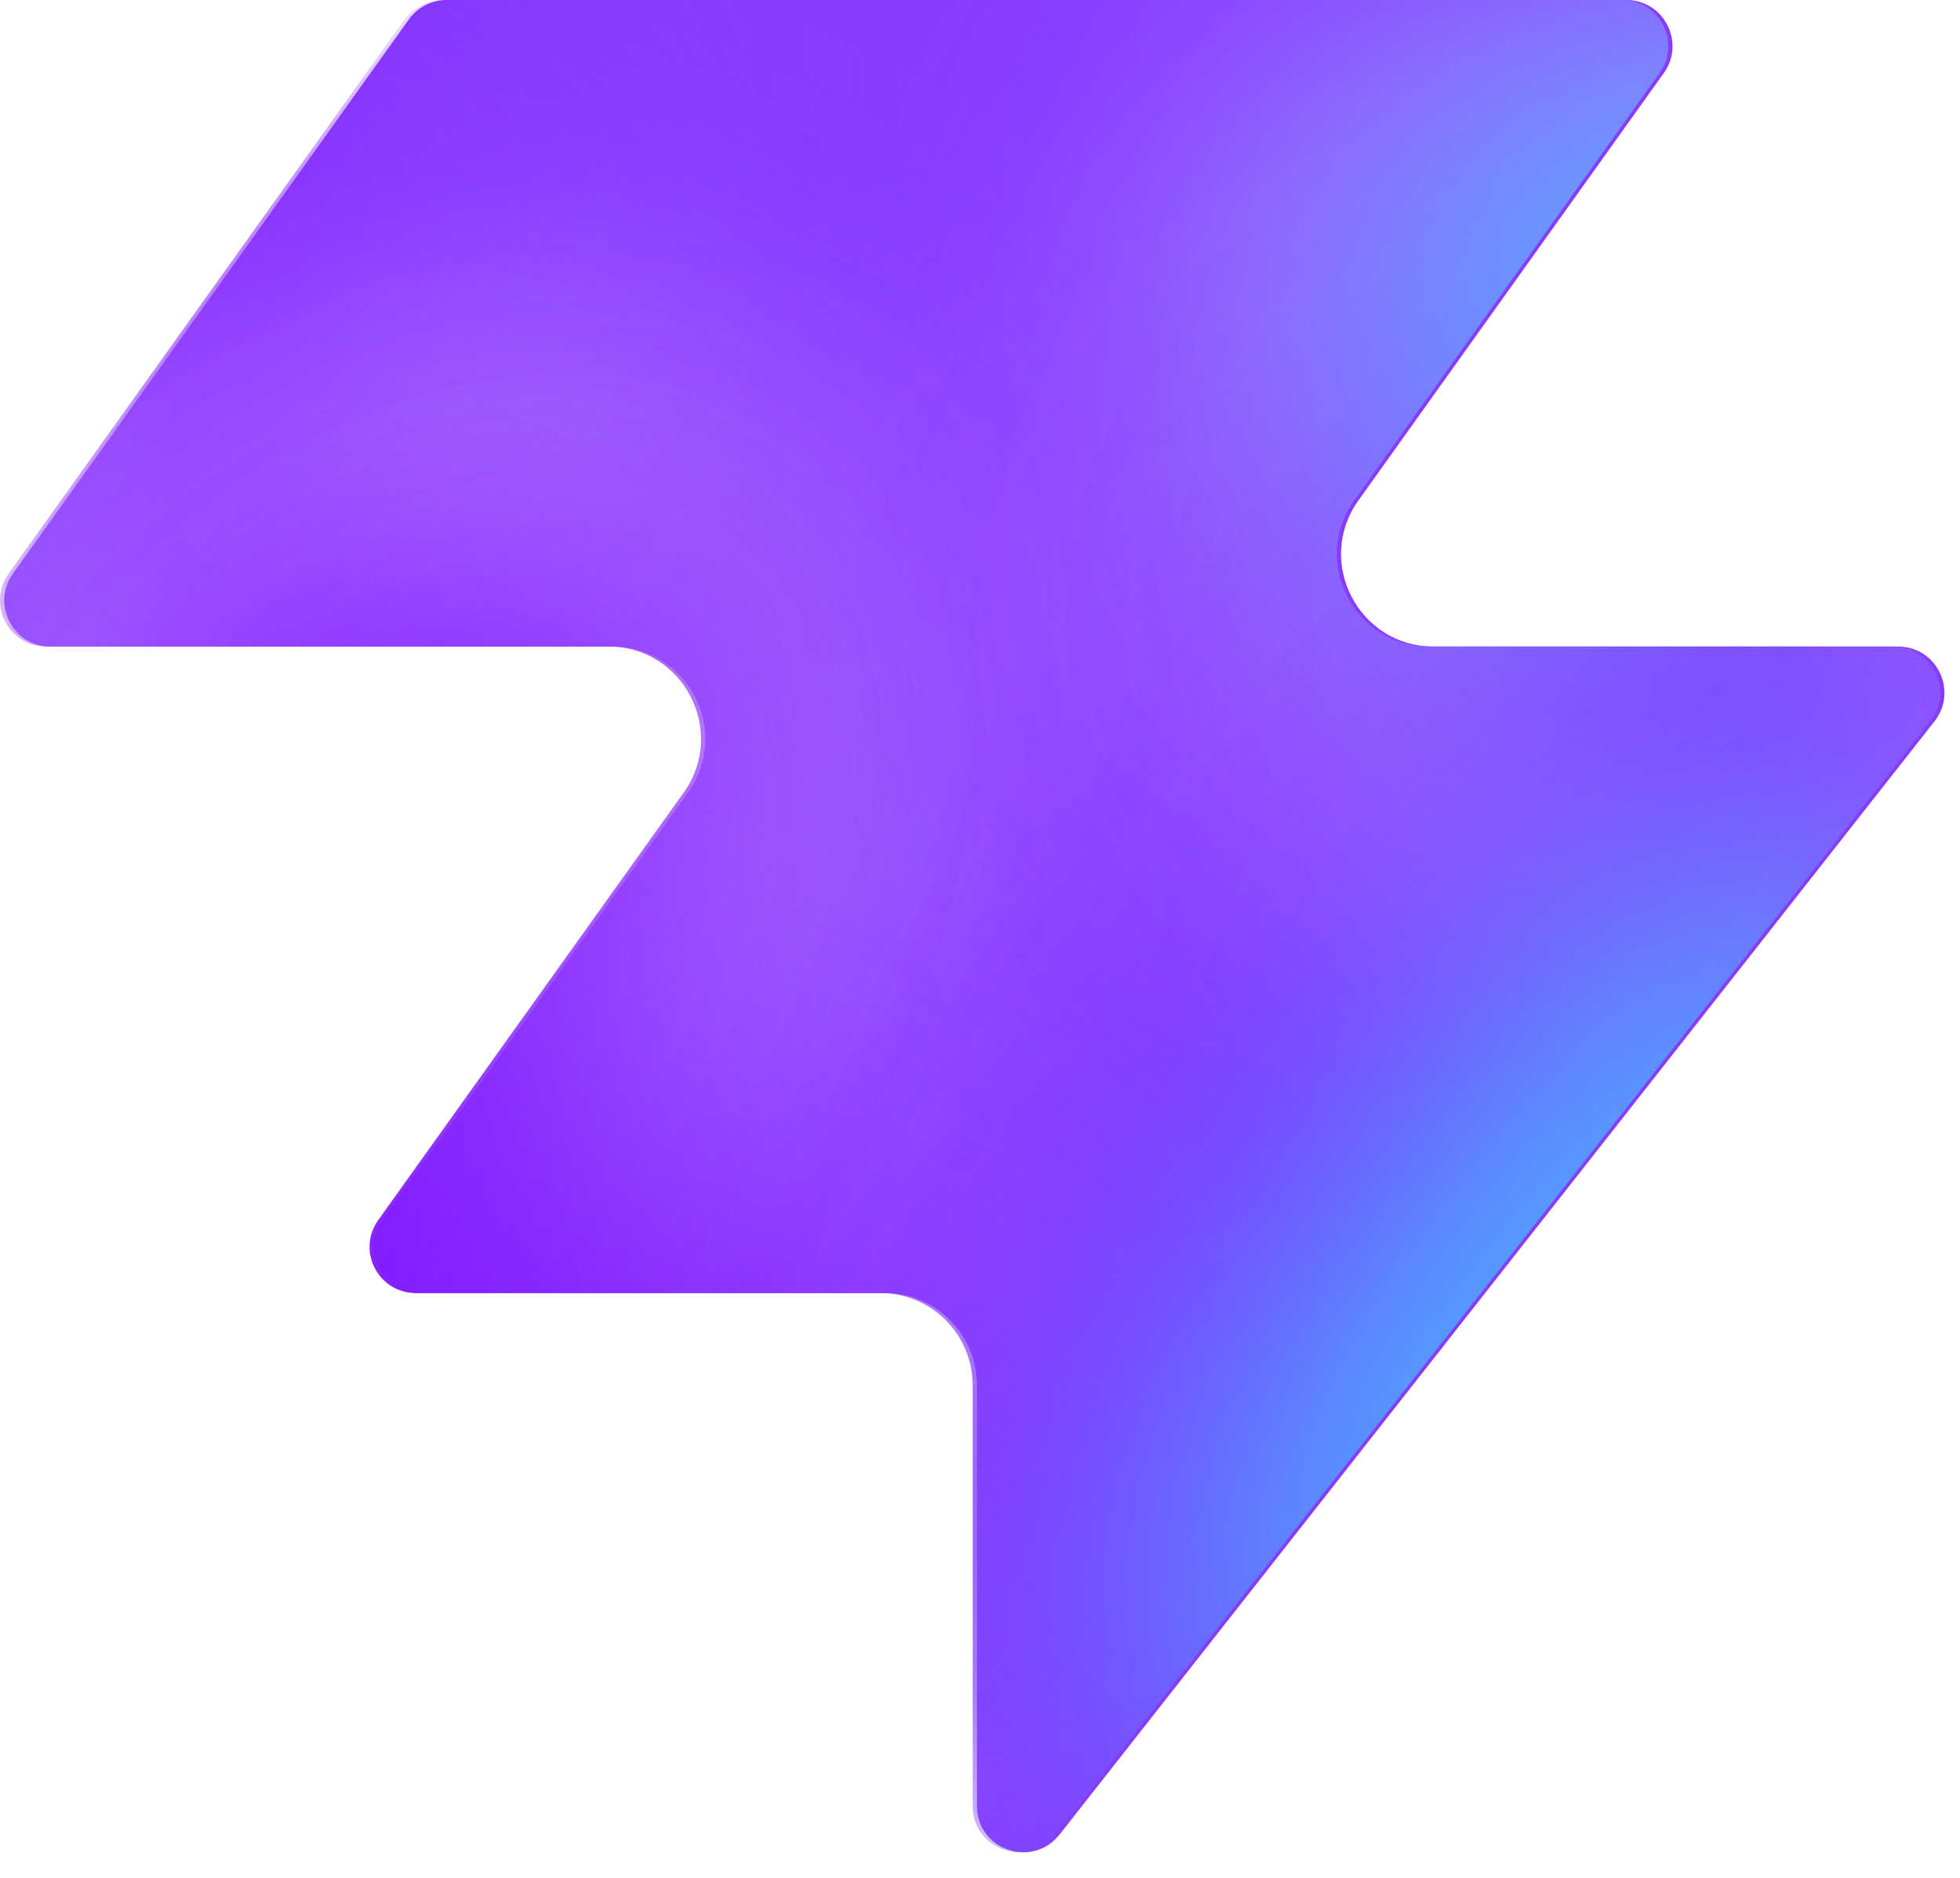
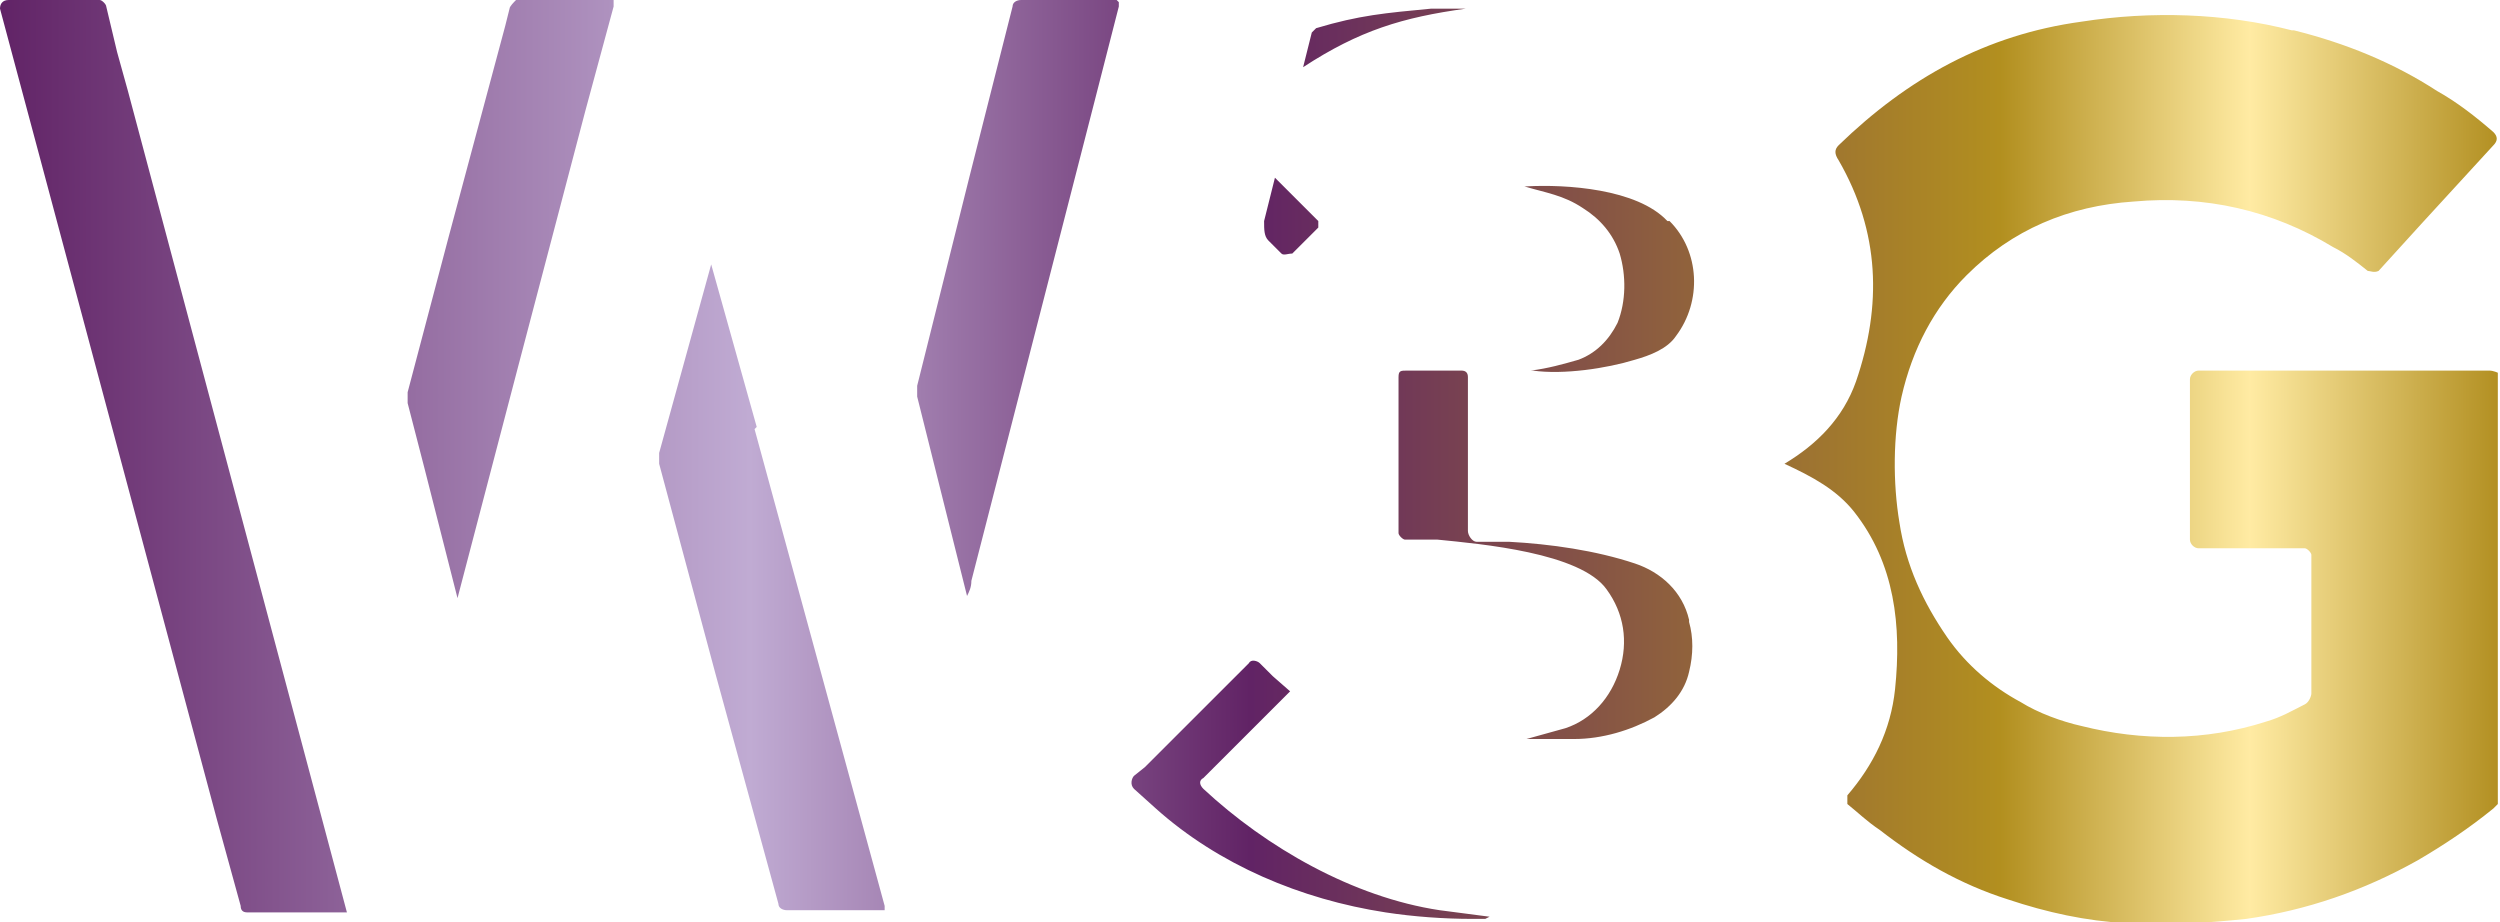
- <svg xmlns="http://www.w3.org/2000/svg" width="48" height="46" fill="none" viewBox="0 0 48 46">
-   <path fill="#863bff" d="M25.946 44.938c-.664.845-2.021.375-2.021-.698V33.937a2.26 2.26 0 0 0-2.262-2.262H10.287c-.92 0-1.456-1.04-.92-1.788l7.48-10.471c1.07-1.497 0-3.578-1.842-3.578H1.237c-.92 0-1.456-1.04-.92-1.788L10.013.474c.214-.297.556-.474.92-.474h28.894c.92 0 1.456 1.04.92 1.788l-7.48 10.471c-1.07 1.498 0 3.579 1.842 3.579h11.377c.943 0 1.473 1.088.89 1.83L25.947 44.94z" style="fill:#863bff;fill:color(display-p3 .525 .23 1);fill-opacity:1" />
-   <mask id="a" width="48" height="46" x="0" y="0" maskUnits="userSpaceOnUse" style="mask-type:alpha">
-     <path fill="#000" d="M25.842 44.938c-.664.844-2.021.375-2.021-.698V33.937a2.26 2.26 0 0 0-2.262-2.262H10.183c-.92 0-1.456-1.04-.92-1.788l7.48-10.471c1.07-1.498 0-3.579-1.842-3.579H1.133c-.92 0-1.456-1.04-.92-1.787L9.91.473c.214-.297.556-.474.92-.474h28.894c.92 0 1.456 1.04.92 1.788l-7.48 10.471c-1.07 1.498 0 3.578 1.842 3.578h11.377c.943 0 1.473 1.088.89 1.832L25.843 44.94z" style="fill:#000;fill-opacity:1" />
-   </mask>
-   <g mask="url(#a)">
-     <g filter="url(#b)">
-       <ellipse cx="5.508" cy="14.704" fill="#ede6ff" rx="5.508" ry="14.704" style="fill:#ede6ff;fill:color(display-p3 .927 .903 1);fill-opacity:1" transform="matrix(.00324 1 1 -.00324 -4.47 31.516)" />
-     </g>
-     <g filter="url(#c)">
-       <ellipse cx="10.399" cy="29.851" fill="#ede6ff" rx="10.399" ry="29.851" style="fill:#ede6ff;fill:color(display-p3 .927 .903 1);fill-opacity:1" transform="matrix(.00324 1 1 -.00324 -39.328 7.883)" />
-     </g>
-     <g filter="url(#d)">
-       <ellipse cx="5.508" cy="30.487" fill="#7e14ff" rx="5.508" ry="30.487" style="fill:#7e14ff;fill:color(display-p3 .492 .077 1);fill-opacity:1" transform="rotate(89.814 -25.913 -14.639)scale(1 -1)" />
-     </g>
-     <g filter="url(#e)">
-       <ellipse cx="5.508" cy="30.599" fill="#7e14ff" rx="5.508" ry="30.599" style="fill:#7e14ff;fill:color(display-p3 .492 .077 1);fill-opacity:1" transform="rotate(89.814 -32.644 -3.334)scale(1 -1)" />
-     </g>
-     <g filter="url(#f)">
-       <ellipse cx="5.508" cy="30.599" fill="#7e14ff" rx="5.508" ry="30.599" style="fill:#7e14ff;fill:color(display-p3 .492 .077 1);fill-opacity:1" transform="matrix(.00324 1 1 -.00324 -34.34 30.47)" />
-     </g>
-     <g filter="url(#g)">
-       <ellipse cx="14.072" cy="22.078" fill="#ede6ff" rx="14.072" ry="22.078" style="fill:#ede6ff;fill:color(display-p3 .927 .903 1);fill-opacity:1" transform="rotate(93.35 24.506 48.493)scale(-1 1)" />
-     </g>
-     <g filter="url(#h)">
-       <ellipse cx="3.47" cy="21.501" fill="#7e14ff" rx="3.47" ry="21.501" style="fill:#7e14ff;fill:color(display-p3 .492 .077 1);fill-opacity:1" transform="rotate(89.009 28.708 47.59)scale(-1 1)" />
-     </g>
-     <g filter="url(#i)">
-       <ellipse cx="3.47" cy="21.501" fill="#7e14ff" rx="3.47" ry="21.501" style="fill:#7e14ff;fill:color(display-p3 .492 .077 1);fill-opacity:1" transform="rotate(89.009 28.708 47.59)scale(-1 1)" />
-     </g>
-     <g filter="url(#j)">
-       <ellipse cx=".387" cy="8.972" fill="#7e14ff" rx="4.407" ry="29.108" style="fill:#7e14ff;fill:color(display-p3 .492 .077 1);fill-opacity:1" transform="rotate(39.51 .387 8.972)" />
-     </g>
-     <g filter="url(#k)">
-       <ellipse cx="47.523" cy="-6.092" fill="#7e14ff" rx="4.407" ry="29.108" style="fill:#7e14ff;fill:color(display-p3 .492 .077 1);fill-opacity:1" transform="rotate(37.892 47.523 -6.092)" />
-     </g>
-     <g filter="url(#l)">
-       <ellipse cx="41.412" cy="6.333" fill="#47bfff" rx="5.971" ry="9.665" style="fill:#47bfff;fill:color(display-p3 .28 .748 1);fill-opacity:1" transform="rotate(37.892 41.412 6.333)" />
-     </g>
-     <g filter="url(#m)">
-       <ellipse cx="-1.879" cy="38.332" fill="#7e14ff" rx="4.407" ry="29.108" style="fill:#7e14ff;fill:color(display-p3 .492 .077 1);fill-opacity:1" transform="rotate(37.892 -1.88 38.332)" />
-     </g>
-     <g filter="url(#n)">
-       <ellipse cx="-1.879" cy="38.332" fill="#7e14ff" rx="4.407" ry="29.108" style="fill:#7e14ff;fill:color(display-p3 .492 .077 1);fill-opacity:1" transform="rotate(37.892 -1.88 38.332)" />
-     </g>
-     <g filter="url(#o)">
-       <ellipse cx="35.651" cy="29.907" fill="#7e14ff" rx="4.407" ry="29.108" style="fill:#7e14ff;fill:color(display-p3 .492 .077 1);fill-opacity:1" transform="rotate(37.892 35.651 29.907)" />
-     </g>
-     <g filter="url(#p)">
-       <ellipse cx="38.418" cy="32.4" fill="#47bfff" rx="5.971" ry="15.297" style="fill:#47bfff;fill:color(display-p3 .28 .748 1);fill-opacity:1" transform="rotate(37.892 38.418 32.4)" />
-     </g>
-   </g>
+ <svg xmlns="http://www.w3.org/2000/svg" width="741" height="273" viewBox="0 0 741 273" fill="none">
+   <path d="M390.744 65.52L377.891 52.673L374.677 65.52C374.677 68.089 374.677 70.016 375.963 71.301L379.819 75.155C380.461 75.798 381.747 75.155 383.032 75.155C385.603 72.586 388.173 70.016 390.744 67.447C390.744 67.447 390.744 66.162 390.744 65.52ZM434.446 2.569C431.232 2.569 427.376 2.569 424.163 2.569C410.667 3.854 402.955 4.496 390.101 8.351L388.816 9.635L386.245 19.913C402.955 8.993 415.808 5.139 434.446 2.569H435.731H440.23H434.446ZM494.214 65.52C485.217 55.885 464.009 54.6 452.441 55.242C451.798 55.242 450.513 55.242 449.87 55.242H451.798C458.225 57.169 463.366 57.812 469.15 61.666C474.291 64.878 478.147 69.374 480.075 75.155C482.003 81.579 482.003 89.287 479.433 95.711C476.862 100.849 473.006 104.704 467.865 106.631C463.366 107.915 458.867 109.2 453.726 109.842C453.726 109.842 453.083 109.842 452.441 109.842H454.369C463.366 111.127 476.219 109.2 484.574 106.631C489.073 105.346 494.214 103.419 496.785 99.565C504.497 89.287 503.854 74.513 494.857 65.52H494.214ZM441.515 271.715L426.734 269.788C401.027 265.934 375.32 251.16 356.683 233.816C355.397 232.532 355.397 231.247 356.683 230.605L371.464 215.831L382.389 204.911L377.248 200.414C375.963 199.129 374.677 197.845 373.392 196.56C372.749 195.918 370.821 195.275 370.179 196.56L366.965 199.772L339.33 227.393L336.117 229.962C335.474 230.605 334.832 232.532 336.117 233.816L342.544 239.598C361.181 256.299 385.603 266.577 410.667 270.431C419.022 271.715 428.019 272.358 436.374 272.358C437.659 272.358 438.944 272.358 440.23 272.358C440.872 272.358 440.872 272.358 440.23 272.358L441.515 271.715ZM500.641 183.713C498.713 175.362 492.286 169.581 484.574 167.012C473.006 163.158 459.51 161.231 447.299 160.588H437.659C436.374 160.588 435.088 158.661 435.088 157.376V145.814V111.769C435.088 110.485 434.446 109.842 433.16 109.842H417.094C415.166 109.842 414.523 109.842 414.523 111.769V158.019C414.523 158.661 415.808 159.946 416.451 159.946H426.091C438.945 161.231 468.507 163.8 476.219 174.72C481.361 181.786 482.646 190.136 480.075 198.487C477.505 206.838 471.721 213.261 464.009 215.831L452.441 219.042C457.582 219.042 462.081 219.042 466.579 219.042C474.934 219.042 483.289 216.473 490.358 212.619C495.5 209.407 499.356 204.911 500.641 199.129C501.926 193.991 501.926 188.852 500.641 184.355V183.713ZM330.976 0C330.976 0 330.333 0 329.69 0H302.698C301.413 0 300.128 0.642 300.128 1.927L287.274 52.673L271.85 114.339C271.85 114.981 271.85 116.266 271.85 117.551L286.631 176.647C287.274 175.362 287.917 174.078 287.917 172.151L324.549 29.548L331.618 1.927V0.642L330.976 0ZM224.292 126.544L210.796 78.367L195.372 134.252C195.372 135.536 195.372 136.179 195.372 137.464L212.082 199.772L230.719 267.861C230.719 269.146 232.004 269.788 233.29 269.788H260.925H262.21V268.504L223.65 127.186L224.292 126.544ZM37.918 26.979L34.704 15.416L31.491 1.927C31.491 1.285 30.206 0 29.563 0H3.213C3.213 0 3.213 0 2.571 0C0.643 0 0 1.285 0 2.569L12.211 48.176L64.267 242.809L71.337 268.504C71.337 269.788 71.979 270.431 73.264 270.431H102.827L37.918 26.979ZM182.519 0C182.519 0 181.876 0 180.591 0H157.454H156.812H152.956C152.313 0.642 151.028 1.927 151.028 2.569L149.742 7.708L133.033 70.016L120.822 116.266C120.822 117.551 120.822 118.835 120.822 119.478L125.964 139.391L135.604 177.289L153.598 108.558L173.521 32.76L181.876 1.927C181.876 1.927 181.876 0.642 181.876 0H182.519ZM740.357 110.485C740.357 110.485 739.072 109.842 737.787 109.842H714.008H674.162H651.669C650.383 109.842 649.098 111.127 649.098 112.412V118.835V159.946C649.098 161.231 650.383 162.515 651.669 162.515H675.448H683.16C683.802 162.515 685.088 163.8 685.088 164.442V170.224V205.553C685.088 206.195 684.445 208.122 683.16 208.765C679.304 210.692 676.09 212.619 671.591 213.904C653.597 219.685 634.959 219.685 616.964 215.188C611.18 213.904 604.111 211.334 598.97 208.122C590.615 203.626 582.903 197.202 577.119 188.852C570.049 178.574 564.908 167.654 562.98 154.807C561.052 143.245 561.052 129.113 563.623 117.551C566.836 103.419 573.263 91.214 582.903 81.579C596.399 68.089 613.108 61.023 632.389 59.739C653.597 57.812 673.52 62.308 691.514 73.228C695.37 75.155 698.584 77.725 701.797 80.294C702.44 80.294 703.725 80.936 705.01 80.294L717.864 66.162L739.072 43.038C740.357 41.753 740.357 40.468 739.072 39.184C733.931 34.687 728.147 30.191 722.363 26.979C709.509 18.628 695.37 12.847 679.946 8.993H679.304C659.381 3.854 637.53 3.212 616.964 6.424C588.687 10.278 565.551 23.125 544.985 43.038C543.7 44.322 543.7 45.607 544.985 47.534C557.196 68.732 557.839 90.572 550.127 113.054C546.271 123.974 538.559 131.682 528.919 137.464C537.273 141.318 544.343 145.172 549.484 151.595C561.695 167.012 563.623 185.64 561.695 204.268C560.409 216.473 555.268 226.751 547.556 235.744C547.556 236.386 547.556 237.671 547.556 238.313C550.769 240.882 553.34 243.452 557.196 246.021C568.764 255.014 580.975 262.08 595.114 266.576C606.682 270.431 618.25 273 630.461 273.642C642.029 274.285 653.597 273.642 665.807 272.358C683.802 269.788 700.512 264.007 716.578 255.014C724.291 250.518 732.003 245.379 739.072 239.598L740.357 238.313V113.054C740.357 112.412 740.357 112.412 740.357 112.412V110.485Z" fill="url(#paint0_linear_56_75)" />
  <defs>
-     <filter id="b" width="60.045" height="41.654" x="-19.77" y="16.149" color-interpolation-filters="sRGB" filterUnits="userSpaceOnUse">
-       <feFlood flood-opacity="0" result="BackgroundImageFix" />
-       <feBlend in="SourceGraphic" in2="BackgroundImageFix" result="shape" />
-       <feGaussianBlur result="effect1_foregroundBlur_2002_17158" stdDeviation="7.659" />
-     </filter>
-     <filter id="c" width="90.34" height="51.437" x="-54.613" y="-7.533" color-interpolation-filters="sRGB" filterUnits="userSpaceOnUse">
-       <feFlood flood-opacity="0" result="BackgroundImageFix" />
-       <feBlend in="SourceGraphic" in2="BackgroundImageFix" result="shape" />
-       <feGaussianBlur result="effect1_foregroundBlur_2002_17158" stdDeviation="7.659" />
-     </filter>
-     <filter id="d" width="79.355" height="29.4" x="-49.64" y="2.03" color-interpolation-filters="sRGB" filterUnits="userSpaceOnUse">
-       <feFlood flood-opacity="0" result="BackgroundImageFix" />
-       <feBlend in="SourceGraphic" in2="BackgroundImageFix" result="shape" />
-       <feGaussianBlur result="effect1_foregroundBlur_2002_17158" stdDeviation="4.596" />
-     </filter>
-     <filter id="e" width="79.579" height="29.4" x="-45.045" y="20.029" color-interpolation-filters="sRGB" filterUnits="userSpaceOnUse">
-       <feFlood flood-opacity="0" result="BackgroundImageFix" />
-       <feBlend in="SourceGraphic" in2="BackgroundImageFix" result="shape" />
-       <feGaussianBlur result="effect1_foregroundBlur_2002_17158" stdDeviation="4.596" />
-     </filter>
-     <filter id="f" width="79.579" height="29.4" x="-43.513" y="21.178" color-interpolation-filters="sRGB" filterUnits="userSpaceOnUse">
-       <feFlood flood-opacity="0" result="BackgroundImageFix" />
-       <feBlend in="SourceGraphic" in2="BackgroundImageFix" result="shape" />
-       <feGaussianBlur result="effect1_foregroundBlur_2002_17158" stdDeviation="4.596" />
-     </filter>
-     <filter id="g" width="74.749" height="58.852" x="15.756" y="-17.901" color-interpolation-filters="sRGB" filterUnits="userSpaceOnUse">
-       <feFlood flood-opacity="0" result="BackgroundImageFix" />
-       <feBlend in="SourceGraphic" in2="BackgroundImageFix" result="shape" />
-       <feGaussianBlur result="effect1_foregroundBlur_2002_17158" stdDeviation="7.659" />
-     </filter>
-     <filter id="h" width="61.377" height="25.362" x="23.548" y="2.284" color-interpolation-filters="sRGB" filterUnits="userSpaceOnUse">
-       <feFlood flood-opacity="0" result="BackgroundImageFix" />
-       <feBlend in="SourceGraphic" in2="BackgroundImageFix" result="shape" />
-       <feGaussianBlur result="effect1_foregroundBlur_2002_17158" stdDeviation="4.596" />
-     </filter>
-     <filter id="i" width="61.377" height="25.362" x="23.548" y="2.284" color-interpolation-filters="sRGB" filterUnits="userSpaceOnUse">
-       <feFlood flood-opacity="0" result="BackgroundImageFix" />
-       <feBlend in="SourceGraphic" in2="BackgroundImageFix" result="shape" />
-       <feGaussianBlur result="effect1_foregroundBlur_2002_17158" stdDeviation="4.596" />
-     </filter>
-     <filter id="j" width="56.045" height="63.649" x="-27.636" y="-22.853" color-interpolation-filters="sRGB" filterUnits="userSpaceOnUse">
-       <feFlood flood-opacity="0" result="BackgroundImageFix" />
-       <feBlend in="SourceGraphic" in2="BackgroundImageFix" result="shape" />
-       <feGaussianBlur result="effect1_foregroundBlur_2002_17158" stdDeviation="4.596" />
-     </filter>
-     <filter id="k" width="54.814" height="64.646" x="20.116" y="-38.415" color-interpolation-filters="sRGB" filterUnits="userSpaceOnUse">
-       <feFlood flood-opacity="0" result="BackgroundImageFix" />
-       <feBlend in="SourceGraphic" in2="BackgroundImageFix" result="shape" />
-       <feGaussianBlur result="effect1_foregroundBlur_2002_17158" stdDeviation="4.596" />
-     </filter>
-     <filter id="l" width="33.541" height="35.313" x="24.641" y="-11.323" color-interpolation-filters="sRGB" filterUnits="userSpaceOnUse">
-       <feFlood flood-opacity="0" result="BackgroundImageFix" />
-       <feBlend in="SourceGraphic" in2="BackgroundImageFix" result="shape" />
-       <feGaussianBlur result="effect1_foregroundBlur_2002_17158" stdDeviation="4.596" />
-     </filter>
-     <filter id="m" width="54.814" height="64.646" x="-29.286" y="6.009" color-interpolation-filters="sRGB" filterUnits="userSpaceOnUse">
-       <feFlood flood-opacity="0" result="BackgroundImageFix" />
-       <feBlend in="SourceGraphic" in2="BackgroundImageFix" result="shape" />
-       <feGaussianBlur result="effect1_foregroundBlur_2002_17158" stdDeviation="4.596" />
-     </filter>
-     <filter id="n" width="54.814" height="64.646" x="-29.286" y="6.009" color-interpolation-filters="sRGB" filterUnits="userSpaceOnUse">
-       <feFlood flood-opacity="0" result="BackgroundImageFix" />
-       <feBlend in="SourceGraphic" in2="BackgroundImageFix" result="shape" />
-       <feGaussianBlur result="effect1_foregroundBlur_2002_17158" stdDeviation="4.596" />
-     </filter>
-     <filter id="o" width="54.814" height="64.646" x="8.244" y="-2.416" color-interpolation-filters="sRGB" filterUnits="userSpaceOnUse">
-       <feFlood flood-opacity="0" result="BackgroundImageFix" />
-       <feBlend in="SourceGraphic" in2="BackgroundImageFix" result="shape" />
-       <feGaussianBlur result="effect1_foregroundBlur_2002_17158" stdDeviation="4.596" />
-     </filter>
-     <filter id="p" width="39.409" height="43.623" x="18.713" y="10.588" color-interpolation-filters="sRGB" filterUnits="userSpaceOnUse">
-       <feFlood flood-opacity="0" result="BackgroundImageFix" />
-       <feBlend in="SourceGraphic" in2="BackgroundImageFix" result="shape" />
-       <feGaussianBlur result="effect1_foregroundBlur_2002_17158" stdDeviation="4.596" />
-     </filter>
+     <linearGradient id="paint0_linear_56_75" x1="0" y1="136.179" x2="741" y2="136.179" gradientUnits="userSpaceOnUse">
+       <stop stop-color="#612366" />
+       <stop offset="0.3" stop-color="#C0ABD3" />
+       <stop offset="0.5" stop-color="#612365" />
+       <stop offset="0.8" stop-color="#B28F1F" />
+       <stop offset="0.9" stop-color="#FFEBA3" />
+       <stop offset="1" stop-color="#B28F21" />
+     </linearGradient>
  </defs>
</svg>
